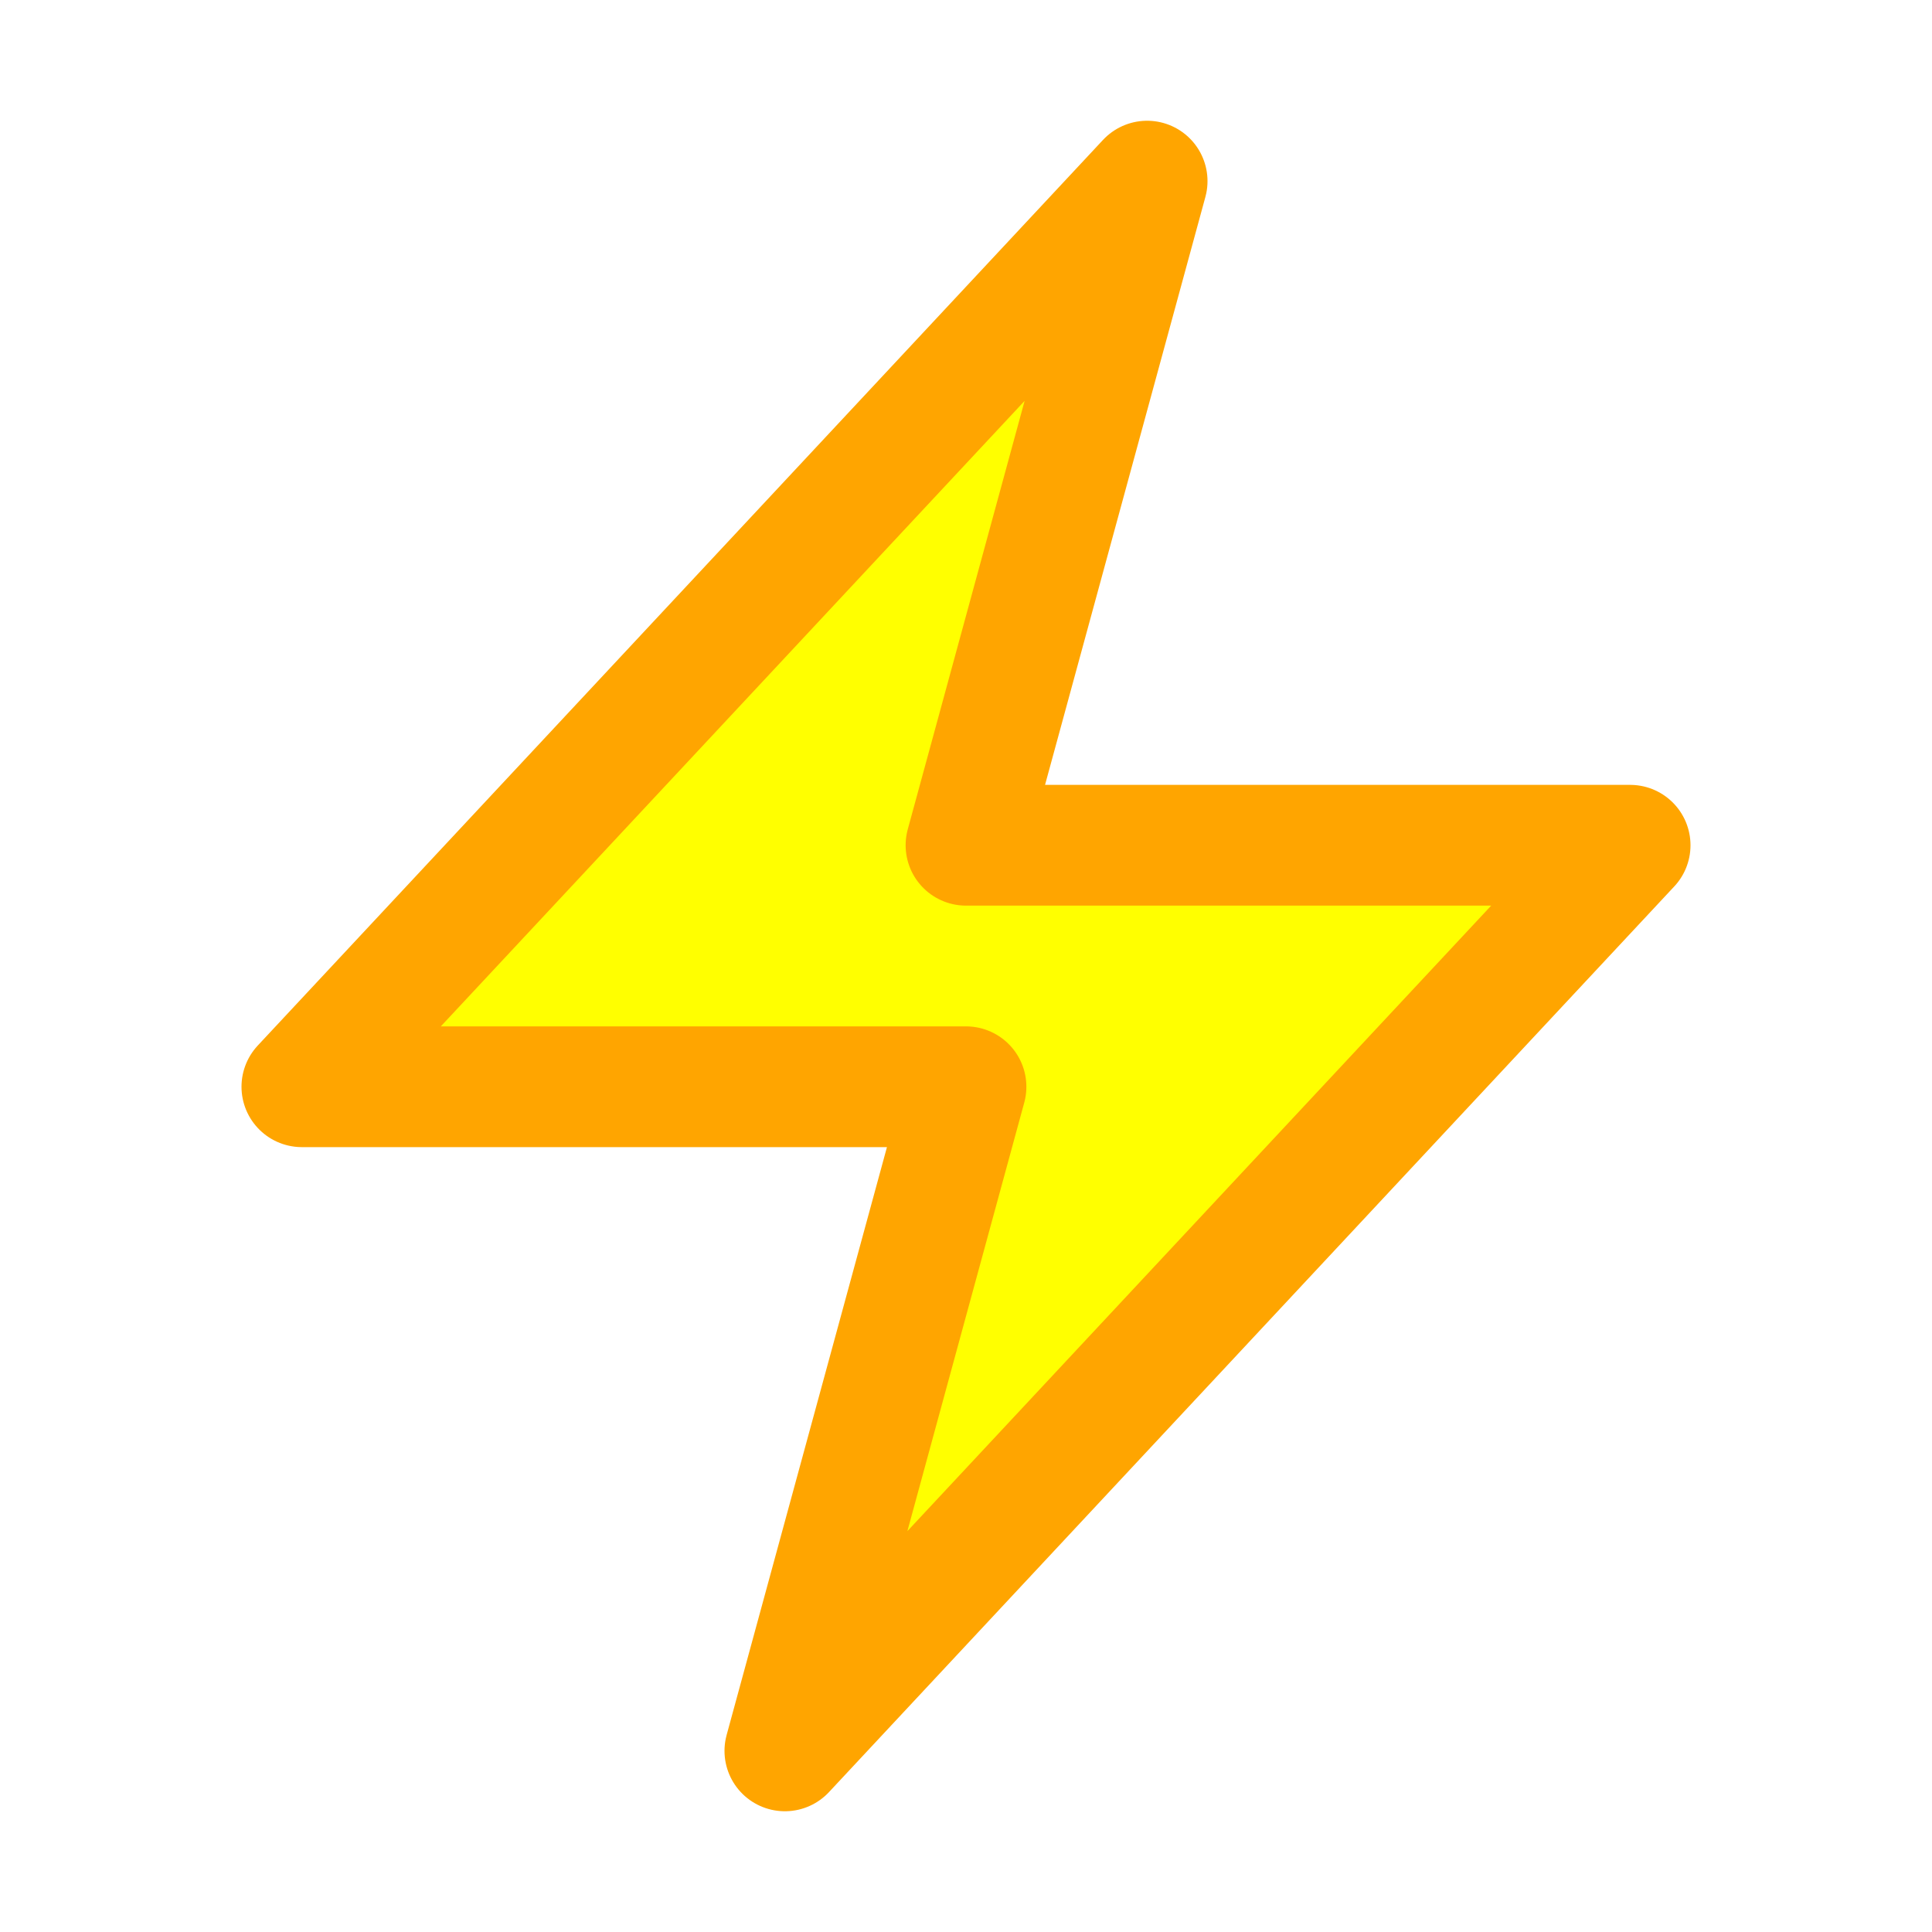
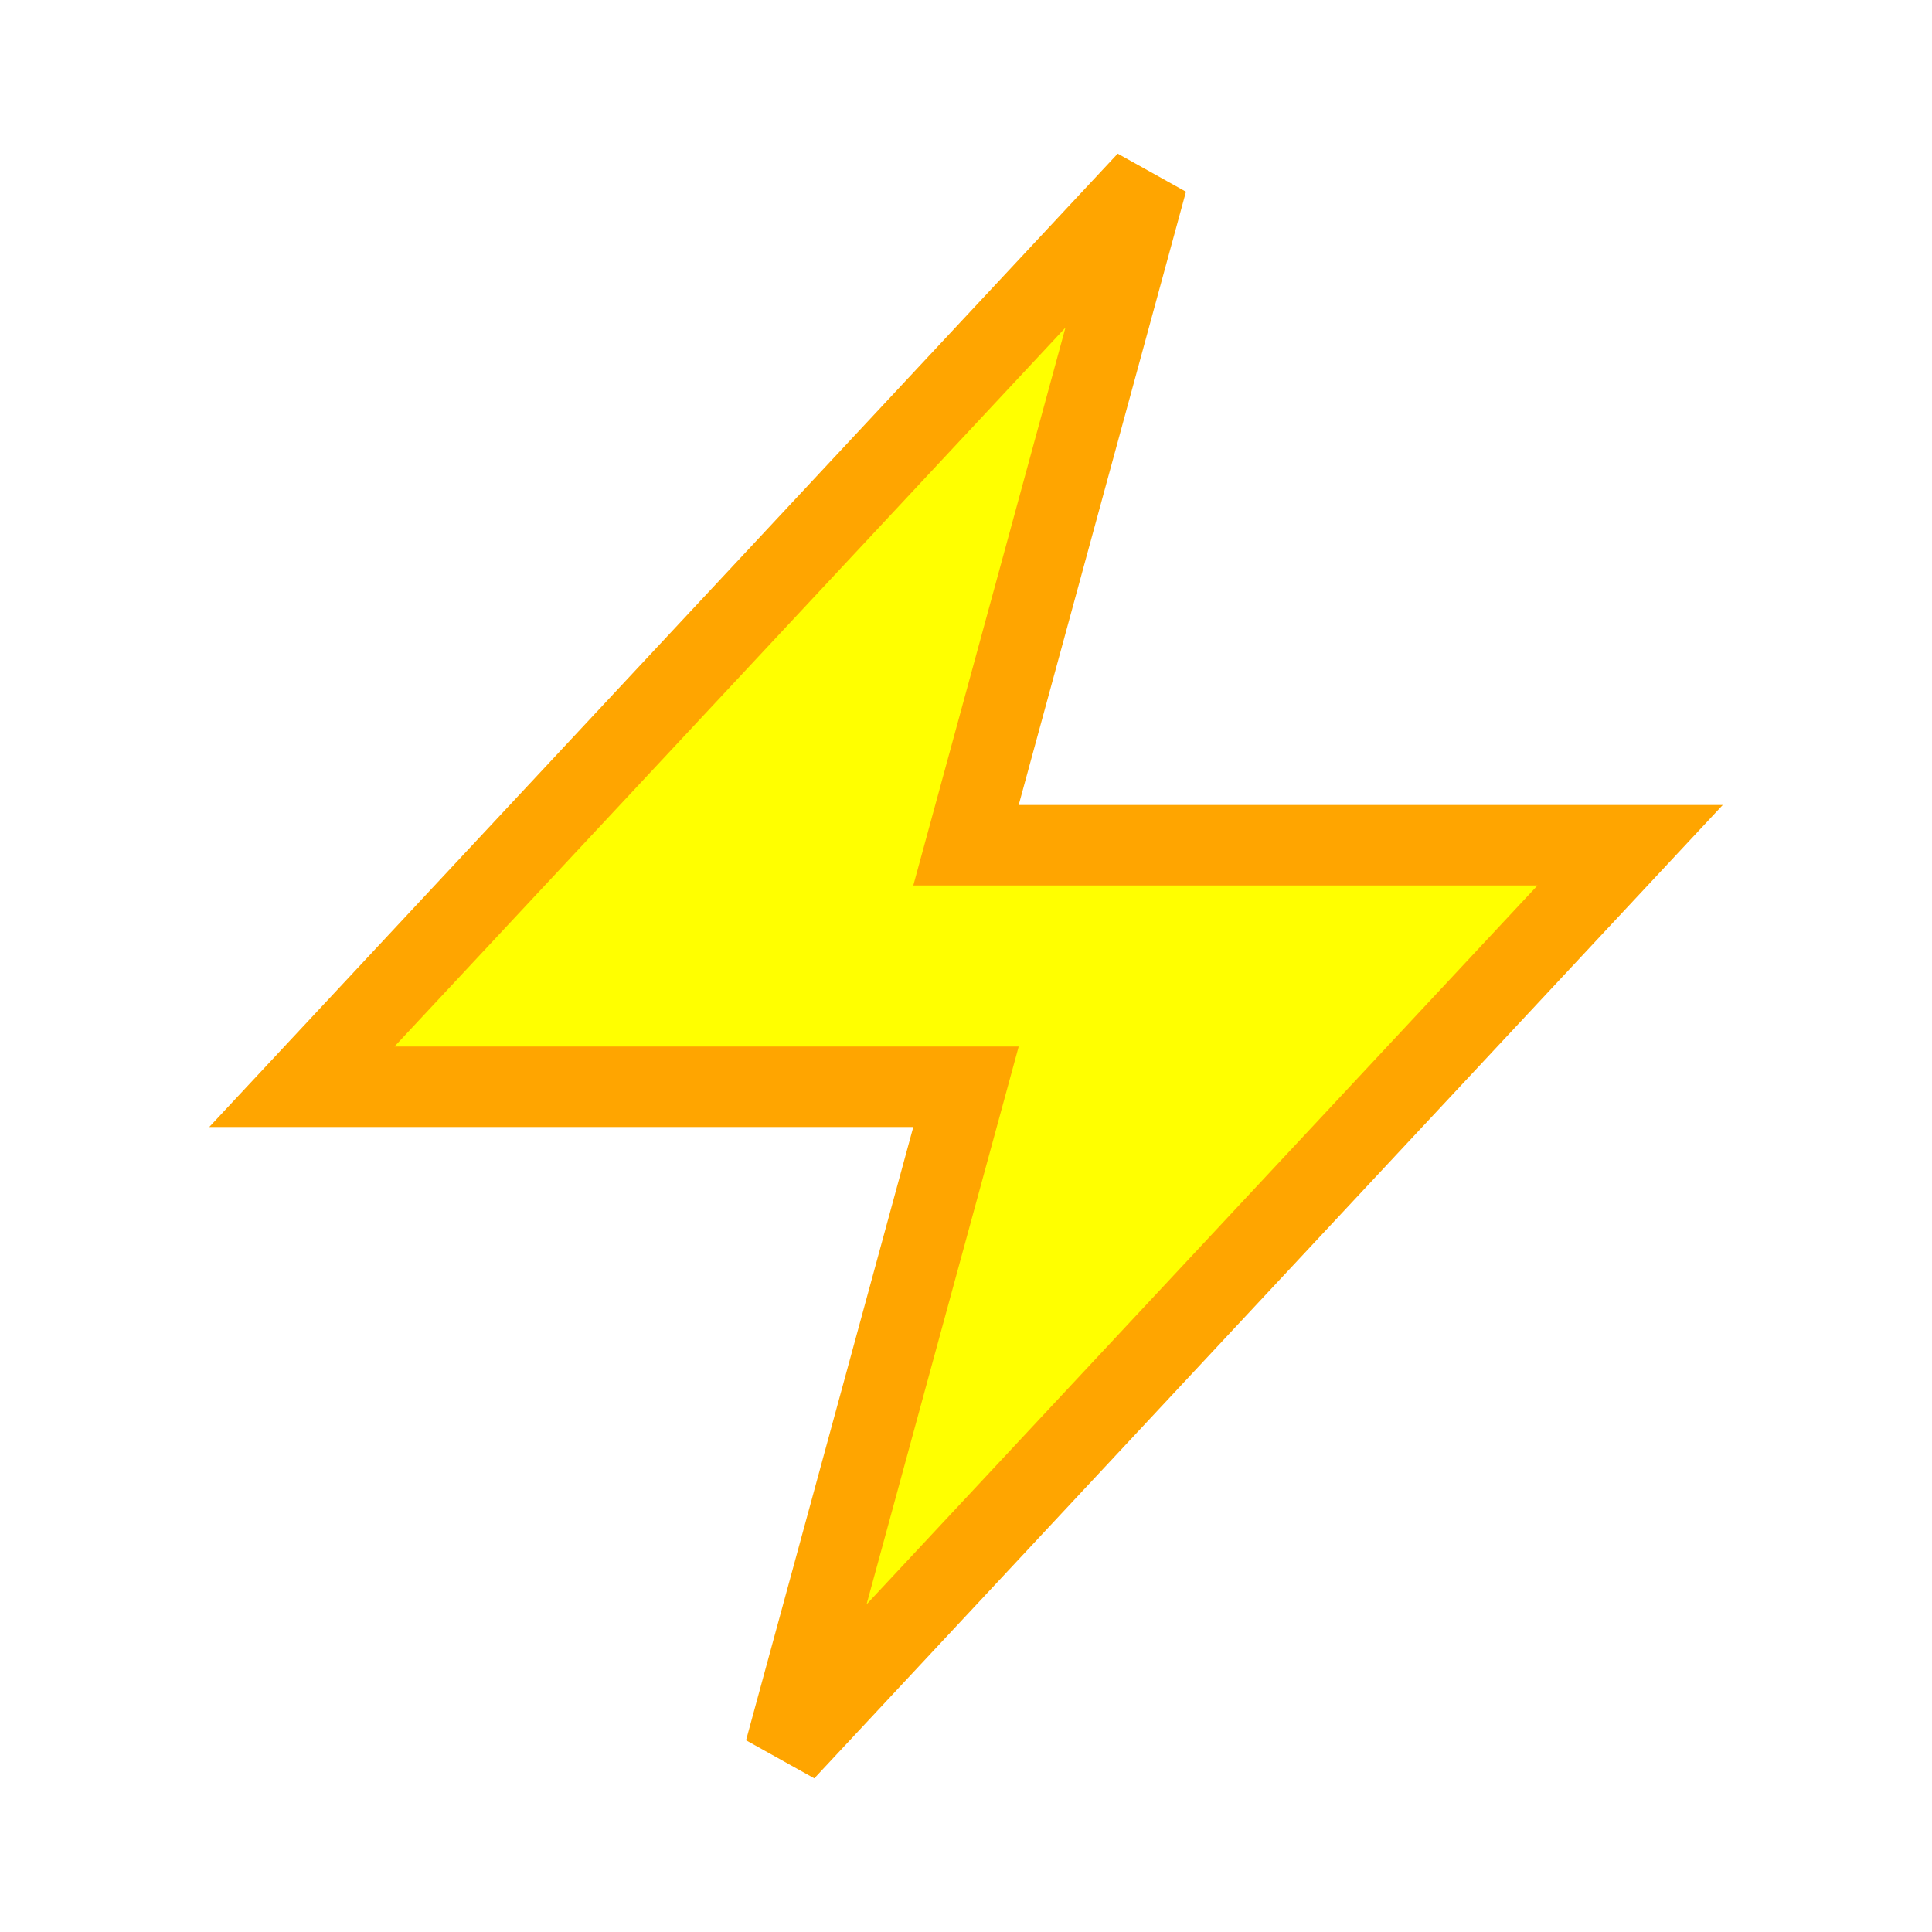
- <svg xmlns="http://www.w3.org/2000/svg" fill="#FFFF00" viewBox="0 0 24 24" stroke-width="1.5" stroke="#FFA500" className="w-10 h-10">
-   <path stroke-linecap="round" stroke-linejoin="round" d="M3.75 13.5l10.5-11.25L12 10.5h8.25L9.75 21.75 12 13.5H3.75z" />
+ <svg xmlns="http://www.w3.org/2000/svg" fill="#FFFF00" viewBox="0 0 24 24" strokeWidth="1.5" stroke="#FFA500" className="w-10 h-10">
+   <path strokeLinecap="round" strokeLinejoin="round" d="M3.75 13.5l10.5-11.25L12 10.5h8.25L9.75 21.75 12 13.5H3.75z" />
</svg>
